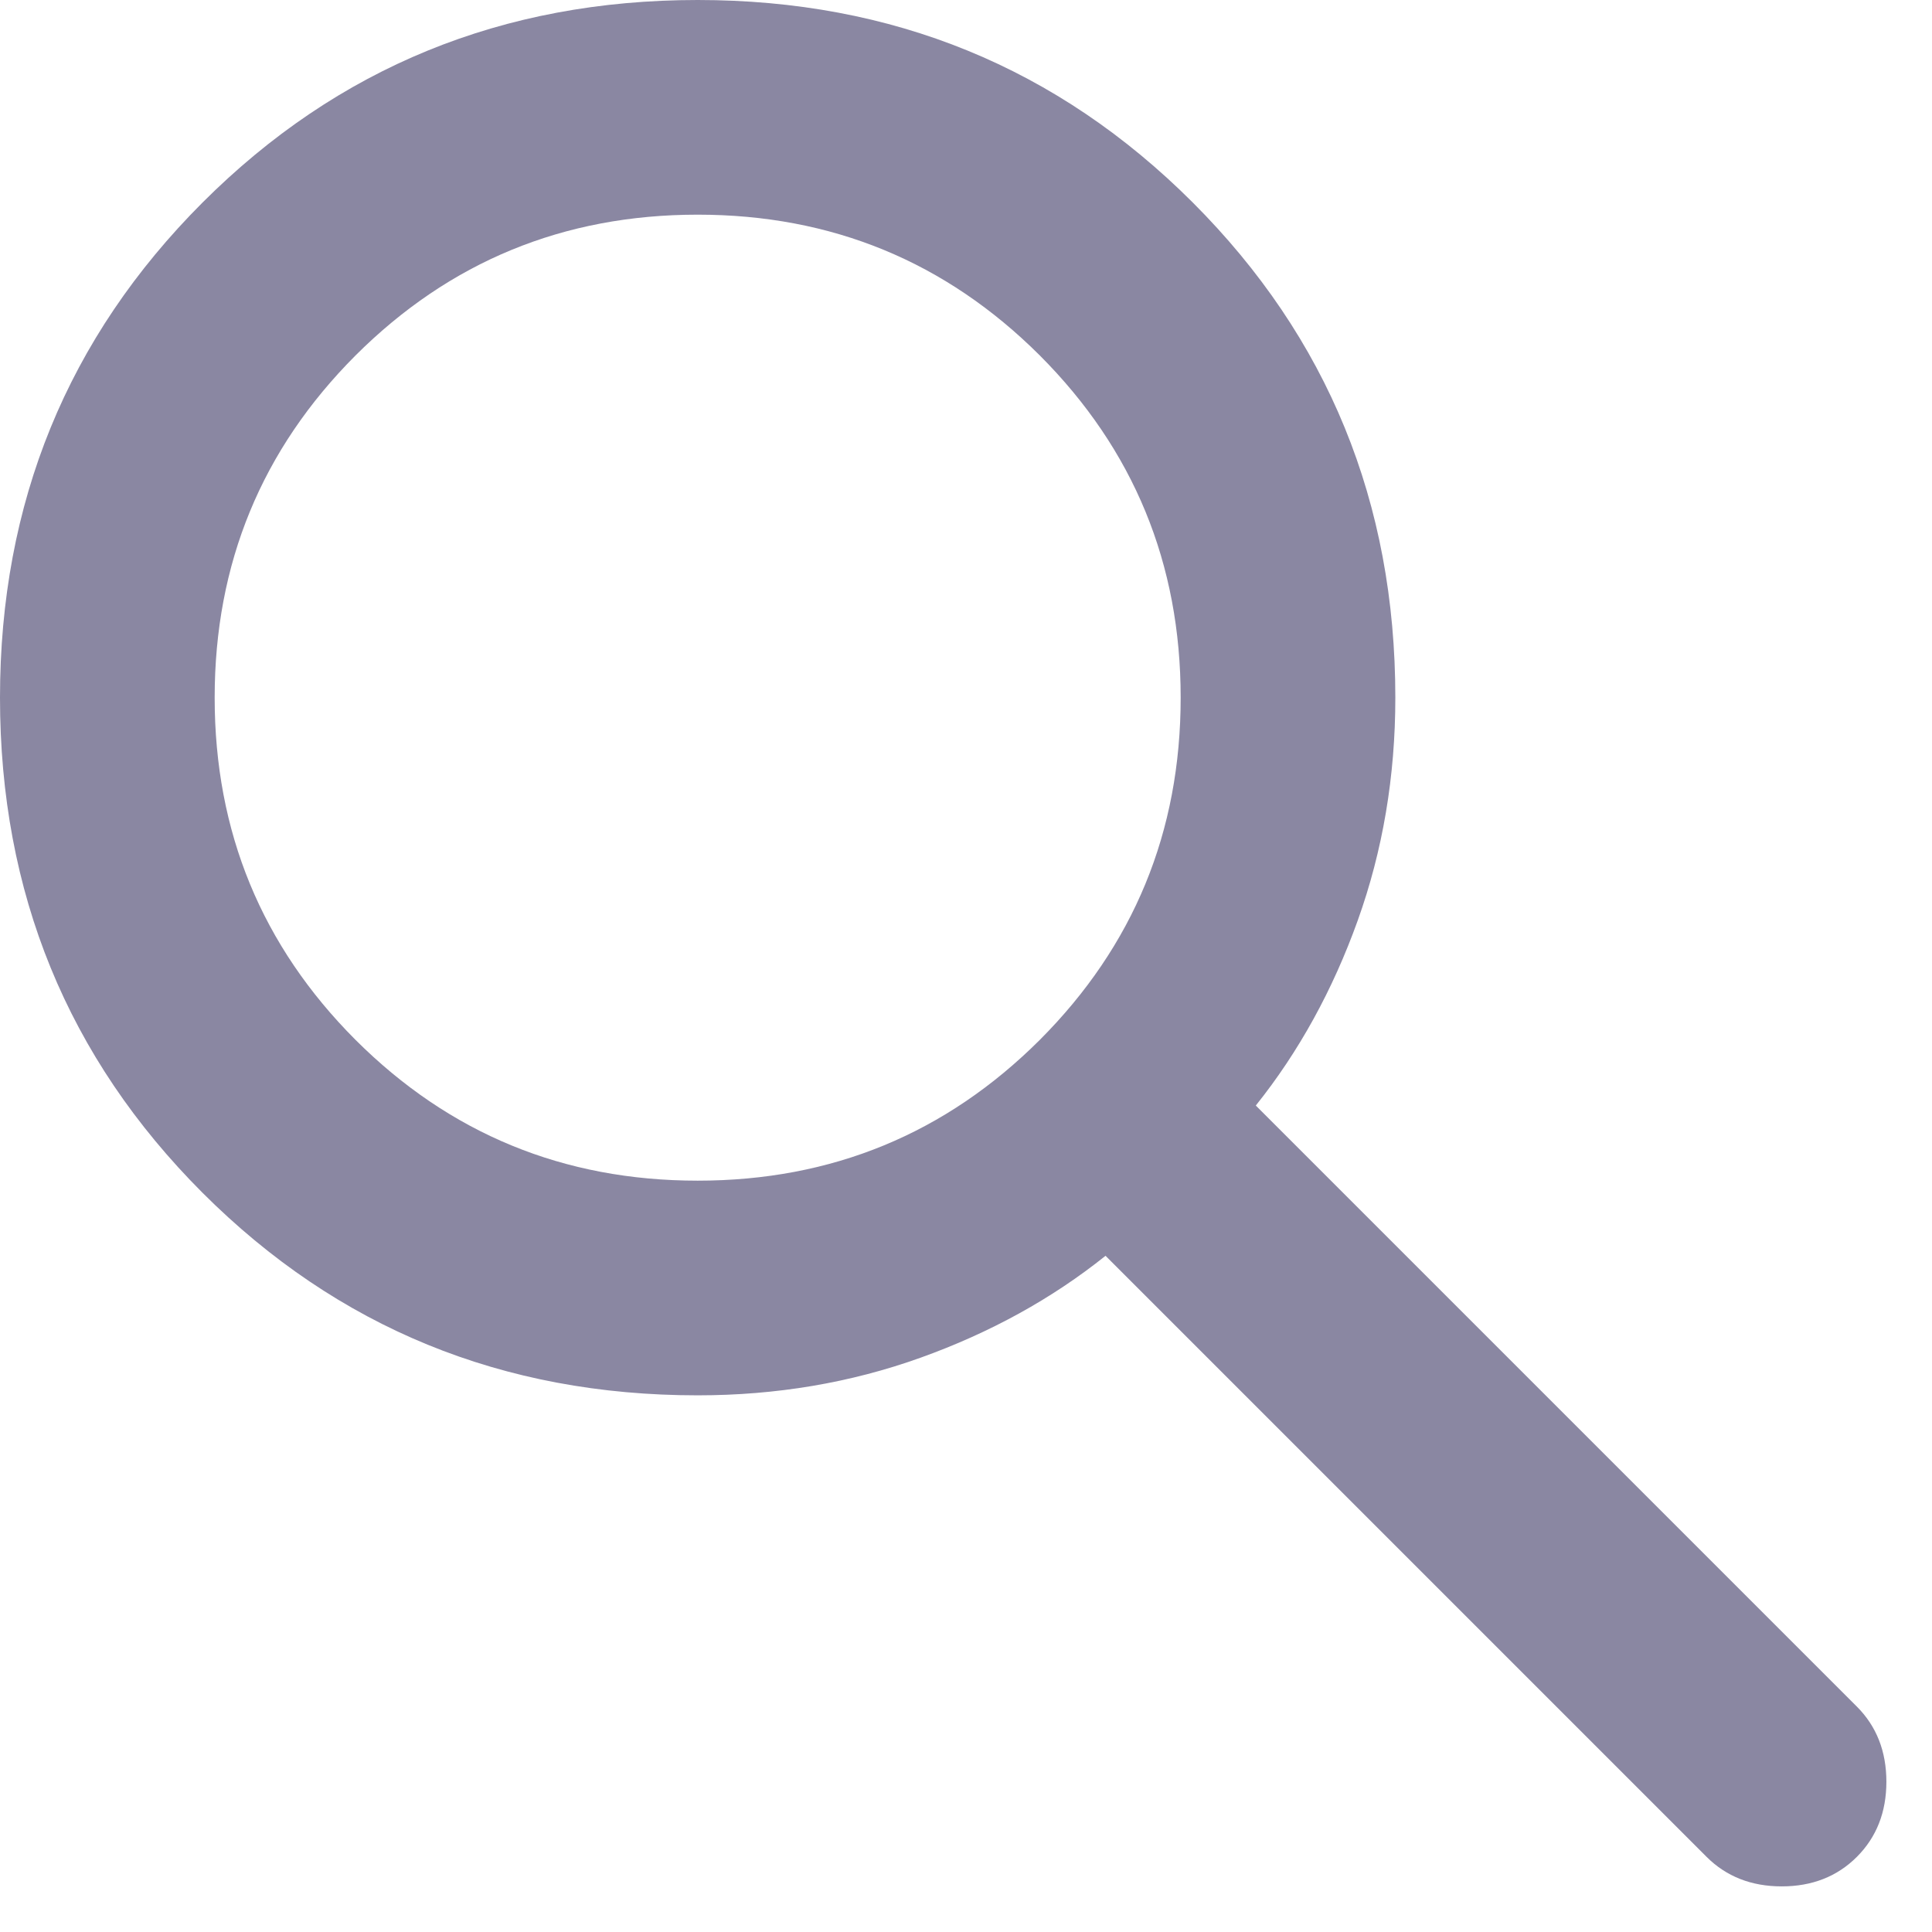
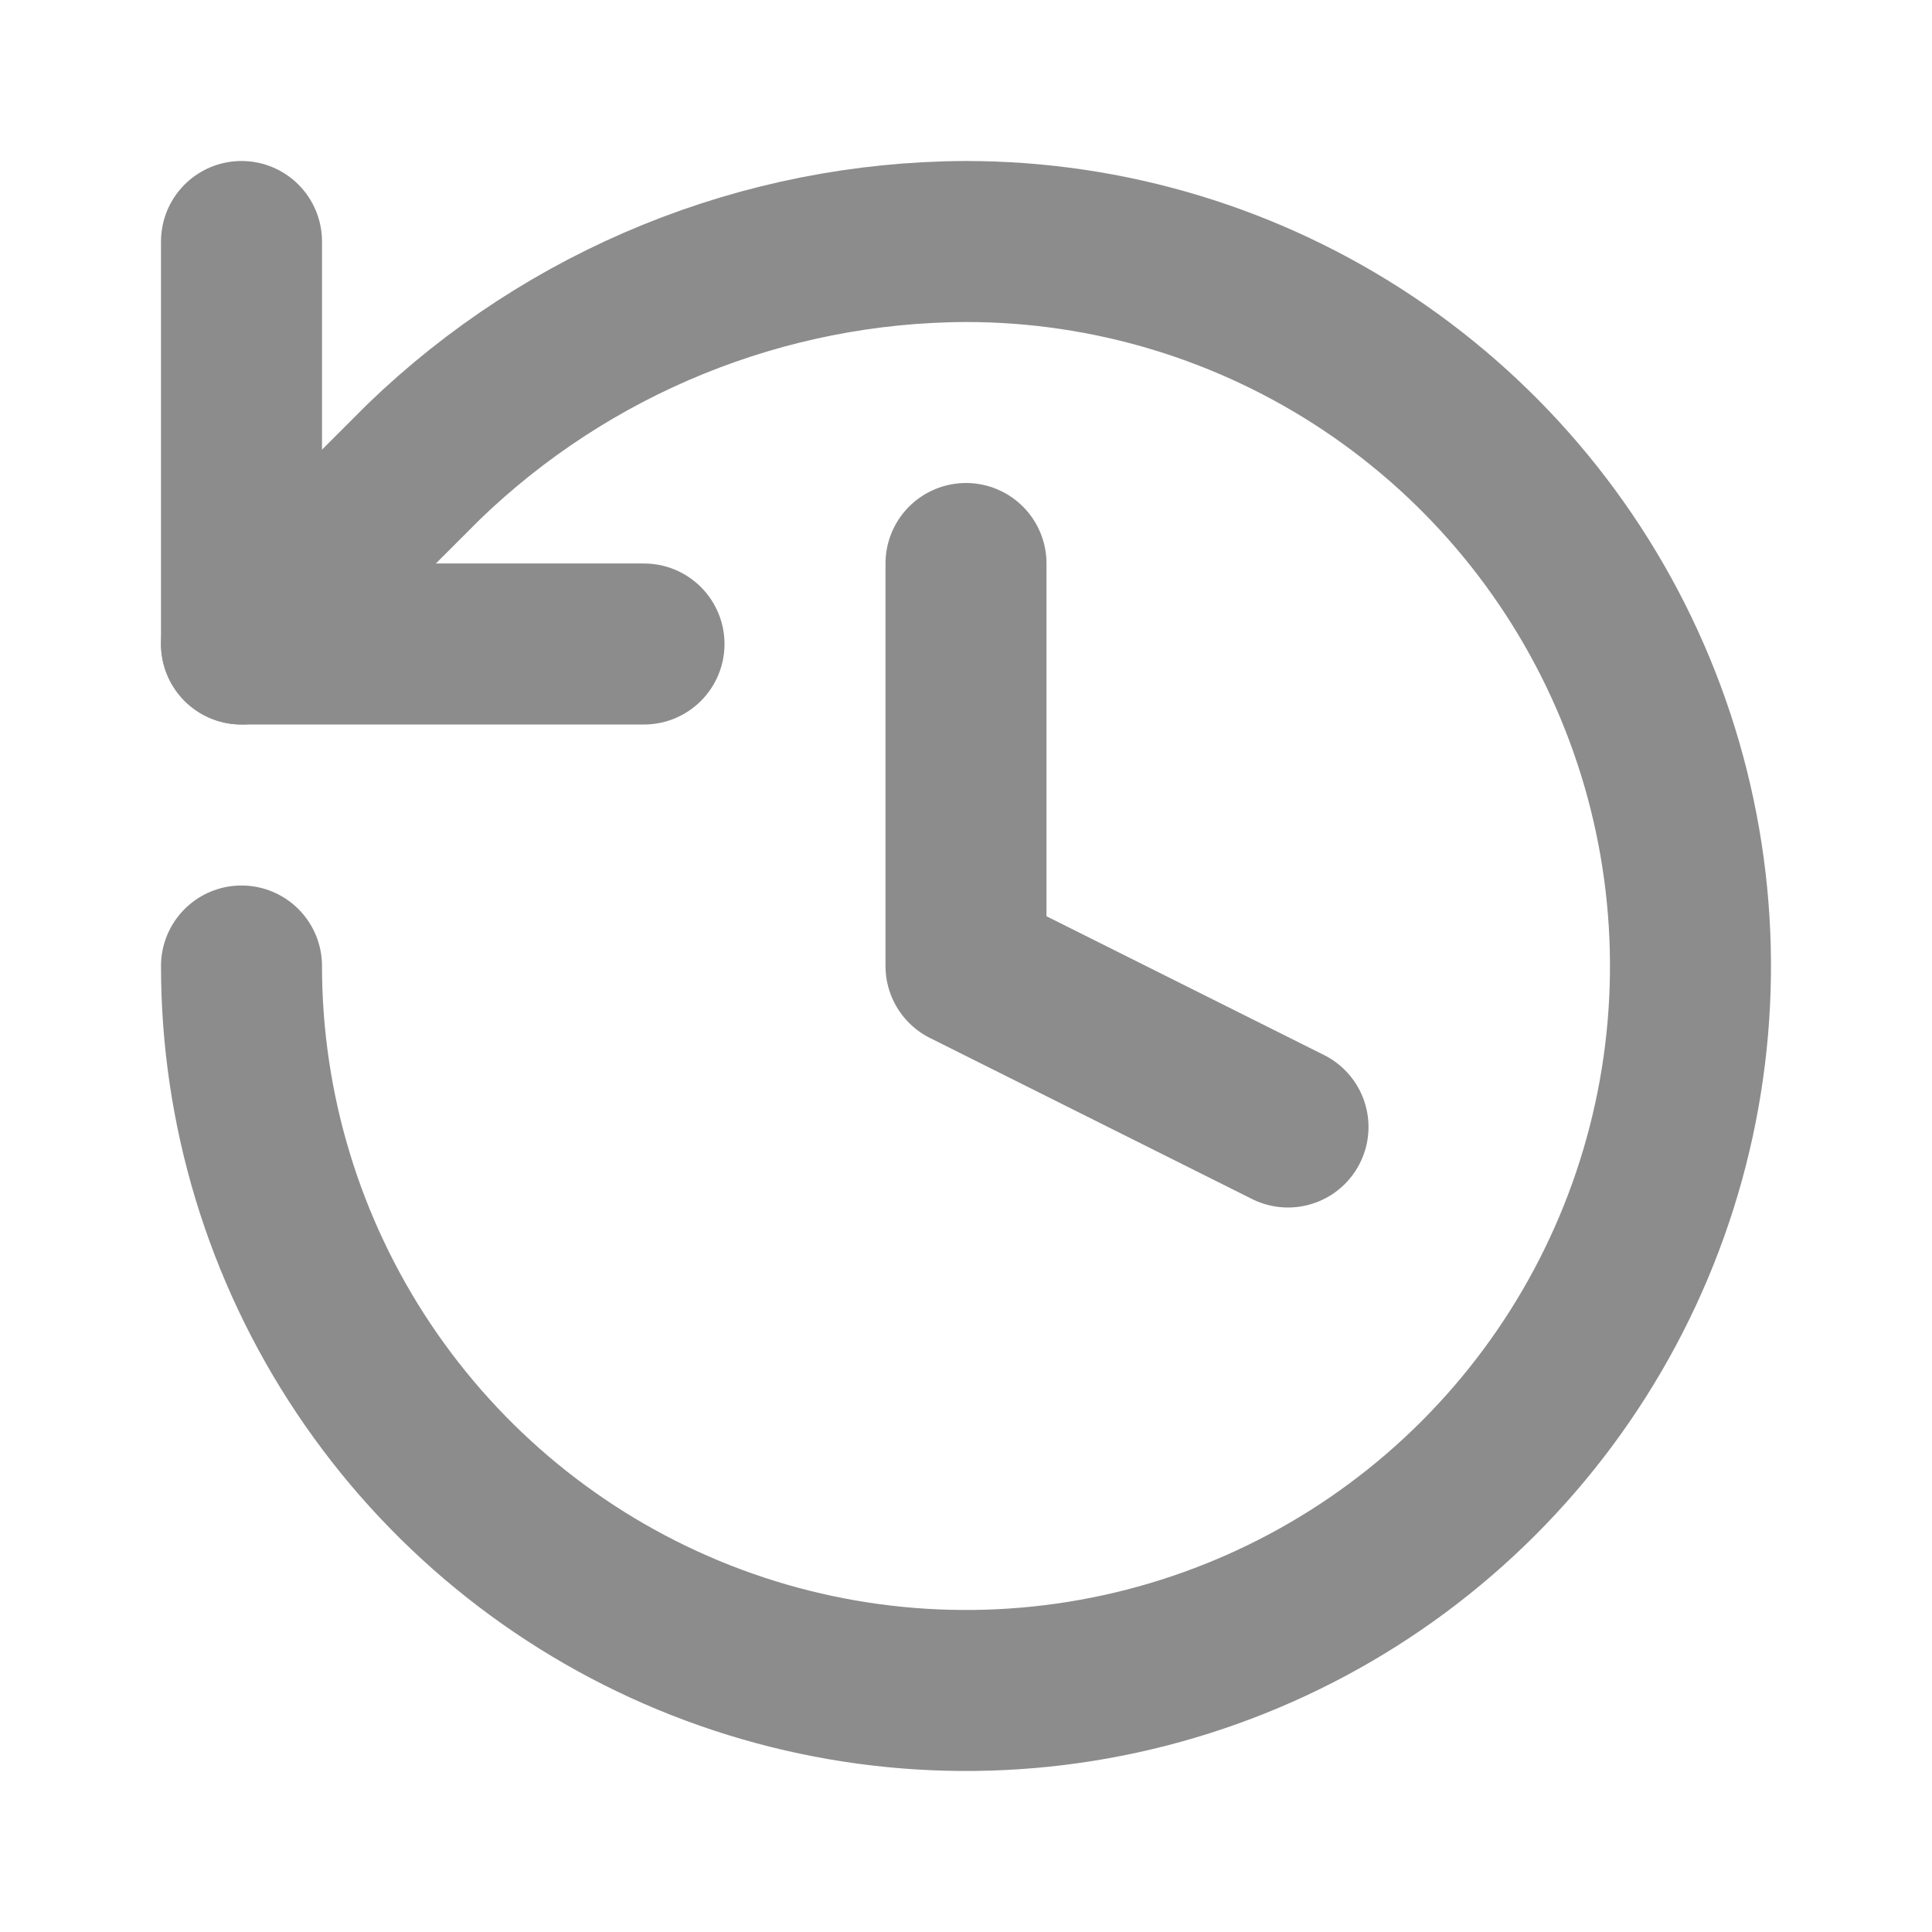
- <svg xmlns="http://www.w3.org/2000/svg" width="18" height="18" viewBox="0 0 18 18" fill="none">
-   <path d="M6.5 13C4.683 13 3.146 12.371 1.887 11.113C0.629 9.854 0 8.317 0 6.5C0 4.683 0.629 3.146 1.887 1.887C3.146 0.629 4.683 0 6.5 0C8.317 0 9.854 0.629 11.113 1.887C12.371 3.146 13 4.683 13 6.5C13 7.233 12.883 7.925 12.65 8.575C12.417 9.225 12.1 9.8 11.7 10.3L17.3 15.9C17.483 16.083 17.575 16.317 17.575 16.6C17.575 16.883 17.483 17.117 17.3 17.3C17.117 17.483 16.883 17.575 16.6 17.575C16.317 17.575 16.083 17.483 15.9 17.3L10.3 11.7C9.8 12.1 9.225 12.417 8.575 12.65C7.925 12.883 7.233 13 6.5 13ZM6.5 11C7.75 11 8.812 10.562 9.688 9.688C10.562 8.812 11 7.75 11 6.5C11 5.25 10.562 4.188 9.688 3.312C8.812 2.438 7.75 2 6.5 2C5.25 2 4.188 2.438 3.312 3.312C2.438 4.188 2 5.25 2 6.5C2 7.75 2.438 8.812 3.312 9.688C4.188 10.562 5.25 11 6.5 11Z" fill="#8A87A2" style="fill:#8A87A2;fill:color(display-p3 0.541 0.529 0.635);fill-opacity:1;" />
+ <svg xmlns="http://www.w3.org/2000/svg" width="24" height="24" viewBox="0 0 24 24" fill="none">
+   <path d="M3 12C3 13.78 3.528 15.52 4.517 17C5.506 18.48 6.911 19.634 8.556 20.315C10.2 20.996 12.01 21.174 13.756 20.827C15.502 20.48 17.105 19.623 18.364 18.364C19.623 17.105 20.48 15.502 20.827 13.756C21.174 12.01 20.996 10.2 20.315 8.556C19.634 6.911 18.48 5.506 17 4.517C15.52 3.528 13.78 3 12 3C9.484 3.009 7.069 3.991 5.26 5.74L3 8" stroke="#8C8C8C" style="stroke:#8C8C8C;stroke:color(display-p3 0.547 0.547 0.547);stroke-opacity:1;" stroke-width="2" stroke-linecap="round" stroke-linejoin="round" />
+   <path d="M3 3V8H8" stroke="#8C8C8C" style="stroke:#8C8C8C;stroke:color(display-p3 0.547 0.547 0.547);stroke-opacity:1;" stroke-width="2" stroke-linecap="round" stroke-linejoin="round" />
+   <path d="M12 7V12L16 14" stroke="#8C8C8C" style="stroke:#8C8C8C;stroke:color(display-p3 0.547 0.547 0.547);stroke-opacity:1;" stroke-width="2" stroke-linecap="round" stroke-linejoin="round" />
</svg>
